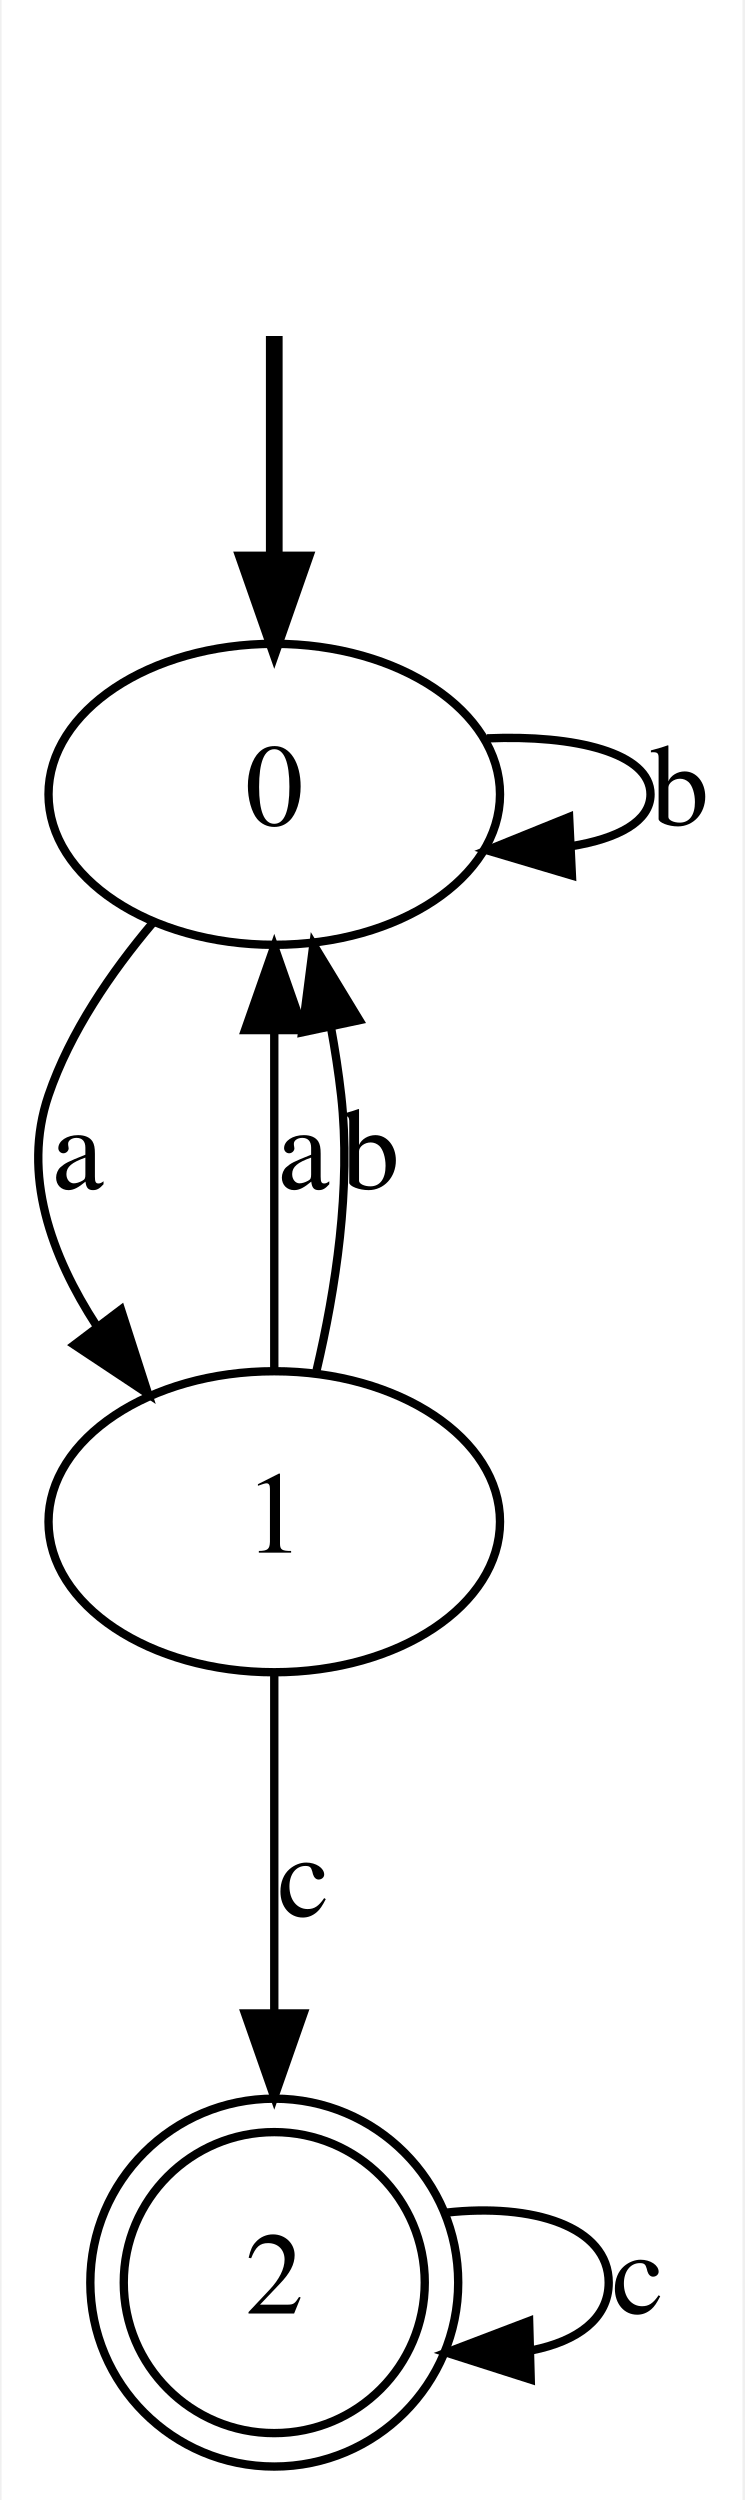
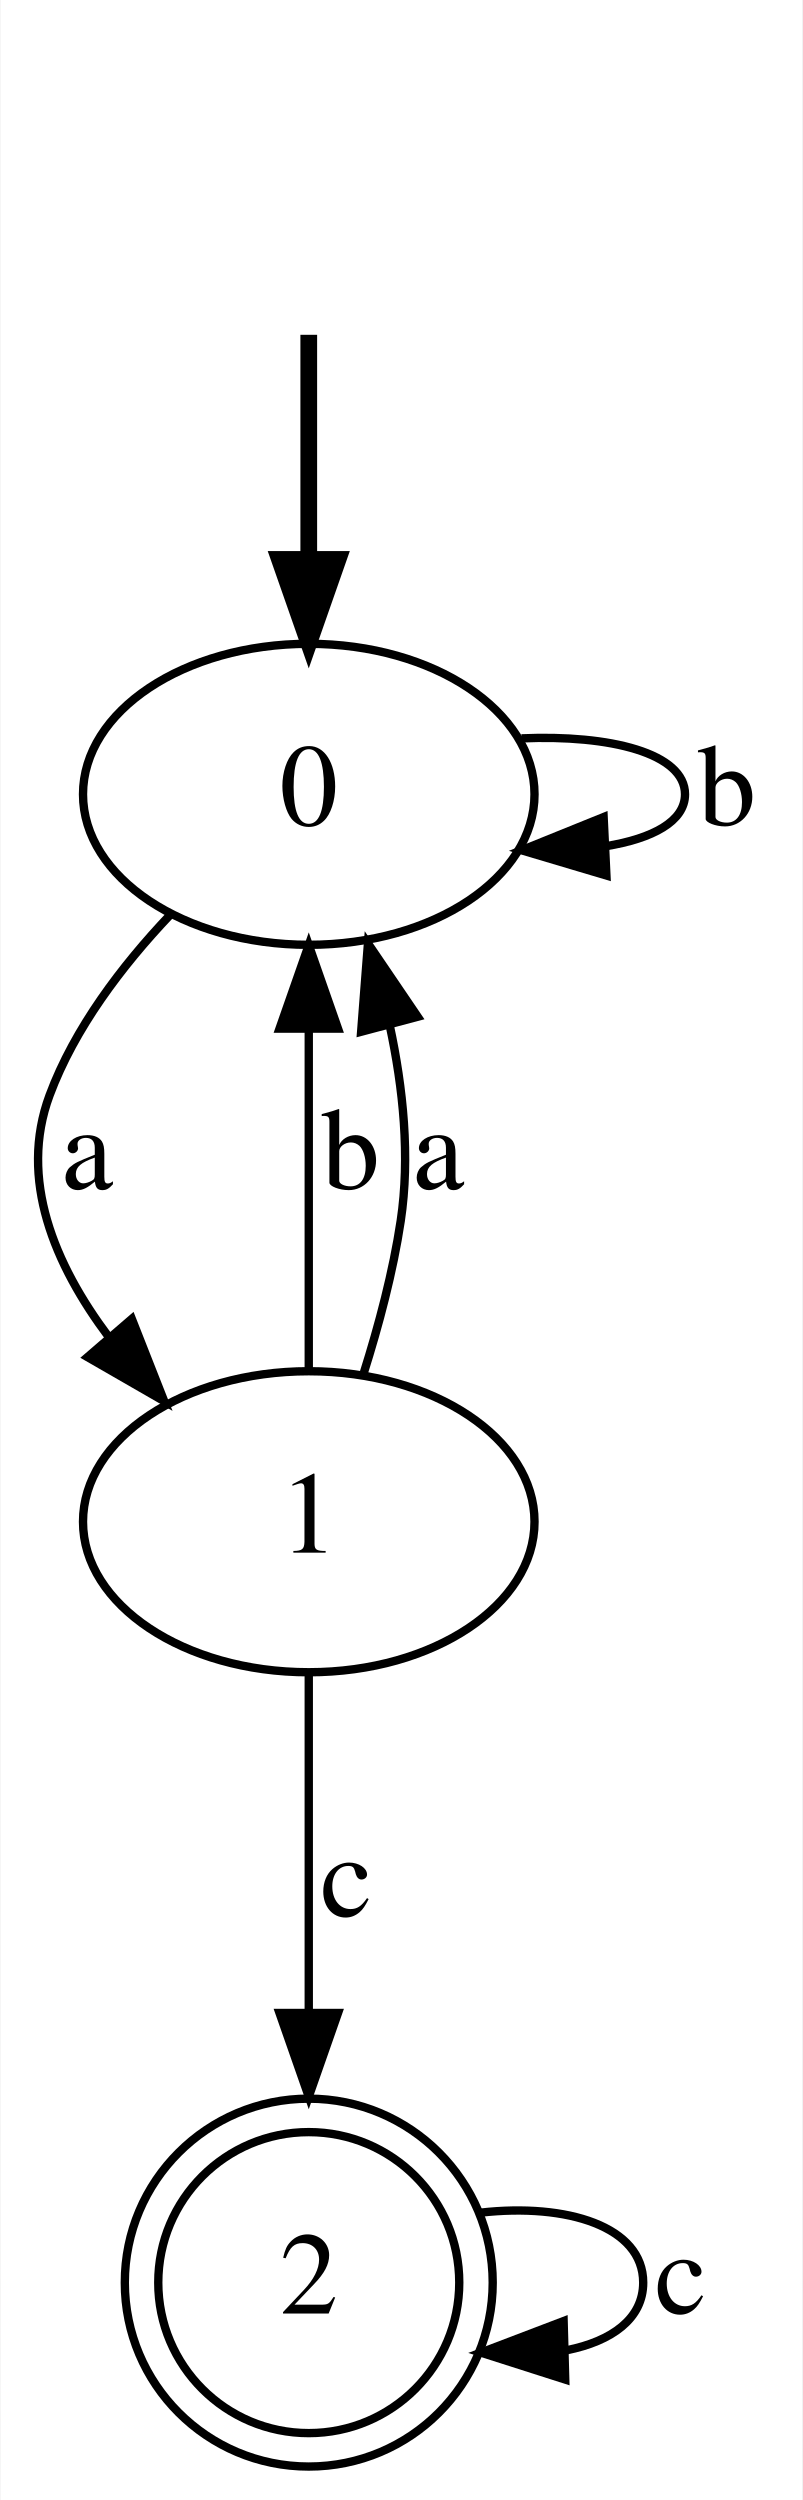
- <svg xmlns="http://www.w3.org/2000/svg" width="89pt" height="299pt" viewBox="0.00 0.00 88.61 299.00">
+ <svg xmlns="http://www.w3.org/2000/svg" width="96pt" height="299pt" viewBox="0.00 0.00 95.86 299.00">
  <g id="graph0" class="graph" transform="scale(1 1) rotate(0) translate(4 295)">
-     <polygon fill="white" stroke="none" points="-4,4 -4,-295 84.606,-295 84.606,4 -4,4" />
-     <g id="node1" class="node" />
+     <polygon fill="#ffffff" stroke="transparent" points="-4,4 -4,-295 91.858,-295 91.858,4 -4,4" />
+     <g id="node1" class="node">
+ </g>
    <g id="node2" class="node">
-       <ellipse fill="none" stroke="black" cx="28.607" cy="-200" rx="27" ry="18" />
-       <text text-anchor="middle" x="28.607" y="-196.3" font-family="Times,serif" font-size="14.00">0</text>
+       <ellipse fill="none" stroke="#000000" cx="32.858" cy="-200" rx="27" ry="18" />
+       <text text-anchor="middle" x="32.858" y="-196.3" font-family="Times,serif" font-size="14.00" fill="#000000">0</text>
    </g>
    <g id="edge1" class="edge">
-       <path fill="none" stroke="black" stroke-width="2" d="M28.607,-254.813C28.607,-246.789 28.607,-237.047 28.607,-228.069" />
-       <polygon fill="black" stroke="black" stroke-width="2" points="32.107,-228.029 28.607,-218.029 25.107,-228.029 32.107,-228.029" />
+       <path fill="none" stroke="#000000" stroke-width="2" d="M32.858,-254.955C32.858,-246.883 32.858,-237.176 32.858,-228.182" />
+       <polygon fill="#000000" stroke="#000000" stroke-width="2" points="36.358,-228.09 32.858,-218.09 29.358,-228.09 36.358,-228.09" />
+     </g>
+     <g id="edge2" class="edge">
+       <path fill="none" stroke="#000000" d="M58.302,-206.691C68.886,-207.152 77.858,-204.922 77.858,-200 77.858,-196.77 73.994,-194.699 68.346,-193.788" />
+       <polygon fill="#000000" stroke="#000000" points="68.457,-190.289 58.302,-193.309 68.124,-197.281 68.457,-190.289" />
+       <text text-anchor="middle" x="82.858" y="-196.3" font-family="Times,serif" font-size="14.00" fill="#000000">b</text>
+     </g>
+     <g id="node3" class="node">
+       <ellipse fill="none" stroke="#000000" cx="32.858" cy="-113" rx="27" ry="18" />
+       <text text-anchor="middle" x="32.858" y="-109.3" font-family="Times,serif" font-size="14.00" fill="#000000">1</text>
    </g>
    <g id="edge3" class="edge">
-       <path fill="none" stroke="black" d="M54.05,-206.691C64.634,-207.152 73.606,-204.922 73.606,-200 73.606,-196.77 69.743,-194.699 64.095,-193.788" />
-       <polygon fill="black" stroke="black" points="64.205,-190.289 54.05,-193.309 63.872,-197.281 64.205,-190.289" />
-       <text text-anchor="middle" x="77.106" y="-196.3" font-family="Times,serif" font-size="14.00">b</text>
-     </g>
-     <g id="node3" class="node">
-       <ellipse fill="none" stroke="black" cx="28.607" cy="-113" rx="27" ry="18" />
-       <text text-anchor="middle" x="28.607" y="-109.3" font-family="Times,serif" font-size="14.00">1</text>
-     </g>
-     <g id="edge2" class="edge">
-       <path fill="none" stroke="black" d="M14.078,-184.625C9.121,-178.747 4.182,-171.554 1.606,-164 -1.606,-154.575 1.912,-144.809 7.353,-136.436" />
-       <polygon fill="black" stroke="black" points="10.275,-138.375 13.517,-128.288 4.692,-134.151 10.275,-138.375" />
-       <text text-anchor="middle" x="5.106" y="-152.8" font-family="Times,serif" font-size="14.00">a</text>
+       <path fill="none" stroke="#000000" d="M16.207,-185.502C10.519,-179.491 4.843,-172.042 1.858,-164 -1.858,-153.989 2.442,-143.772 8.907,-135.139" />
+       <polygon fill="#000000" stroke="#000000" points="11.696,-137.263 15.577,-127.404 6.395,-132.691 11.696,-137.263" />
+       <text text-anchor="middle" x="6.358" y="-152.8" font-family="Times,serif" font-size="14.00" fill="#000000">a</text>
    </g>
    <g id="edge5" class="edge">
-       <path fill="none" stroke="black" d="M28.607,-131.175C28.607,-142.806 28.607,-158.419 28.607,-171.734" />
-       <polygon fill="black" stroke="black" points="25.107,-171.799 28.607,-181.799 32.107,-171.799 25.107,-171.799" />
-       <text text-anchor="middle" x="32.106" y="-152.8" font-family="Times,serif" font-size="14.00">a</text>
+       <path fill="none" stroke="#000000" d="M32.858,-131.003C32.858,-142.78 32.858,-158.41 32.858,-171.816" />
+       <polygon fill="#000000" stroke="#000000" points="29.358,-171.974 32.858,-181.974 36.358,-171.974 29.358,-171.974" />
+       <text text-anchor="middle" x="37.858" y="-152.8" font-family="Times,serif" font-size="14.00" fill="#000000">b</text>
    </g>
    <g id="edge6" class="edge">
-       <path fill="none" stroke="black" d="M33.661,-131.071C35.93,-140.709 37.848,-152.993 36.606,-164 36.303,-166.694 35.871,-169.484 35.364,-172.258" />
-       <polygon fill="black" stroke="black" points="31.939,-171.534 33.289,-182.042 38.787,-172.986 31.939,-171.534" />
-       <text text-anchor="middle" x="40.106" y="-152.8" font-family="Times,serif" font-size="14.00">b</text>
+       <path fill="none" stroke="#000000" d="M39.408,-130.704C41.227,-136.457 42.951,-142.924 43.858,-149 44.999,-156.637 44.16,-164.843 42.534,-172.393" />
+       <polygon fill="#000000" stroke="#000000" points="39.122,-171.602 39.939,-182.165 45.888,-173.398 39.122,-171.602" />
+       <text text-anchor="middle" x="48.358" y="-152.8" font-family="Times,serif" font-size="14.00" fill="#000000">a</text>
    </g>
    <g id="node4" class="node">
-       <ellipse fill="none" stroke="black" cx="28.607" cy="-22" rx="18" ry="18" />
-       <ellipse fill="none" stroke="black" cx="28.607" cy="-22" rx="22" ry="22" />
-       <text text-anchor="middle" x="28.607" y="-18.3" font-family="Times,serif" font-size="14.00">2</text>
+       <ellipse fill="none" stroke="#000000" cx="32.858" cy="-22" rx="18" ry="18" />
+       <ellipse fill="none" stroke="#000000" cx="32.858" cy="-22" rx="22" ry="22" />
+       <text text-anchor="middle" x="32.858" y="-18.3" font-family="Times,serif" font-size="14.00" fill="#000000">2</text>
    </g>
    <g id="edge4" class="edge">
-       <path fill="none" stroke="black" d="M28.607,-94.84C28.607,-83.441 28.607,-68.134 28.607,-54.578" />
-       <polygon fill="black" stroke="black" points="32.107,-54.191 28.607,-44.191 25.107,-54.191 32.107,-54.191" />
-       <text text-anchor="middle" x="32.106" y="-65.8" font-family="Times,serif" font-size="14.00">c</text>
+       <path fill="none" stroke="#000000" d="M32.858,-94.585C32.858,-83.111 32.858,-68.023 32.858,-54.577" />
+       <polygon fill="#000000" stroke="#000000" points="36.358,-54.246 32.858,-44.246 29.358,-54.247 36.358,-54.246" />
+       <text text-anchor="middle" x="37.358" y="-65.8" font-family="Times,serif" font-size="14.00" fill="#000000">c</text>
    </g>
    <g id="edge7" class="edge">
-       <path fill="none" stroke="black" d="M49.187,-30.37C59.451,-31.528 68.606,-28.738 68.606,-22 68.606,-17.683 64.849,-14.987 59.45,-13.911" />
-       <polygon fill="black" stroke="black" points="59.279,-10.405 49.187,-13.63 59.088,-17.402 59.279,-10.405" />
-       <text text-anchor="middle" x="72.106" y="-18.3" font-family="Times,serif" font-size="14.00">c</text>
+       <path fill="none" stroke="#000000" d="M53.439,-30.37C63.703,-31.528 72.858,-28.738 72.858,-22 72.858,-17.683 69.101,-14.987 63.702,-13.911" />
+       <polygon fill="#000000" stroke="#000000" points="63.531,-10.405 53.439,-13.63 63.339,-17.402 63.531,-10.405" />
+       <text text-anchor="middle" x="77.358" y="-18.3" font-family="Times,serif" font-size="14.00" fill="#000000">c</text>
    </g>
  </g>
</svg>
